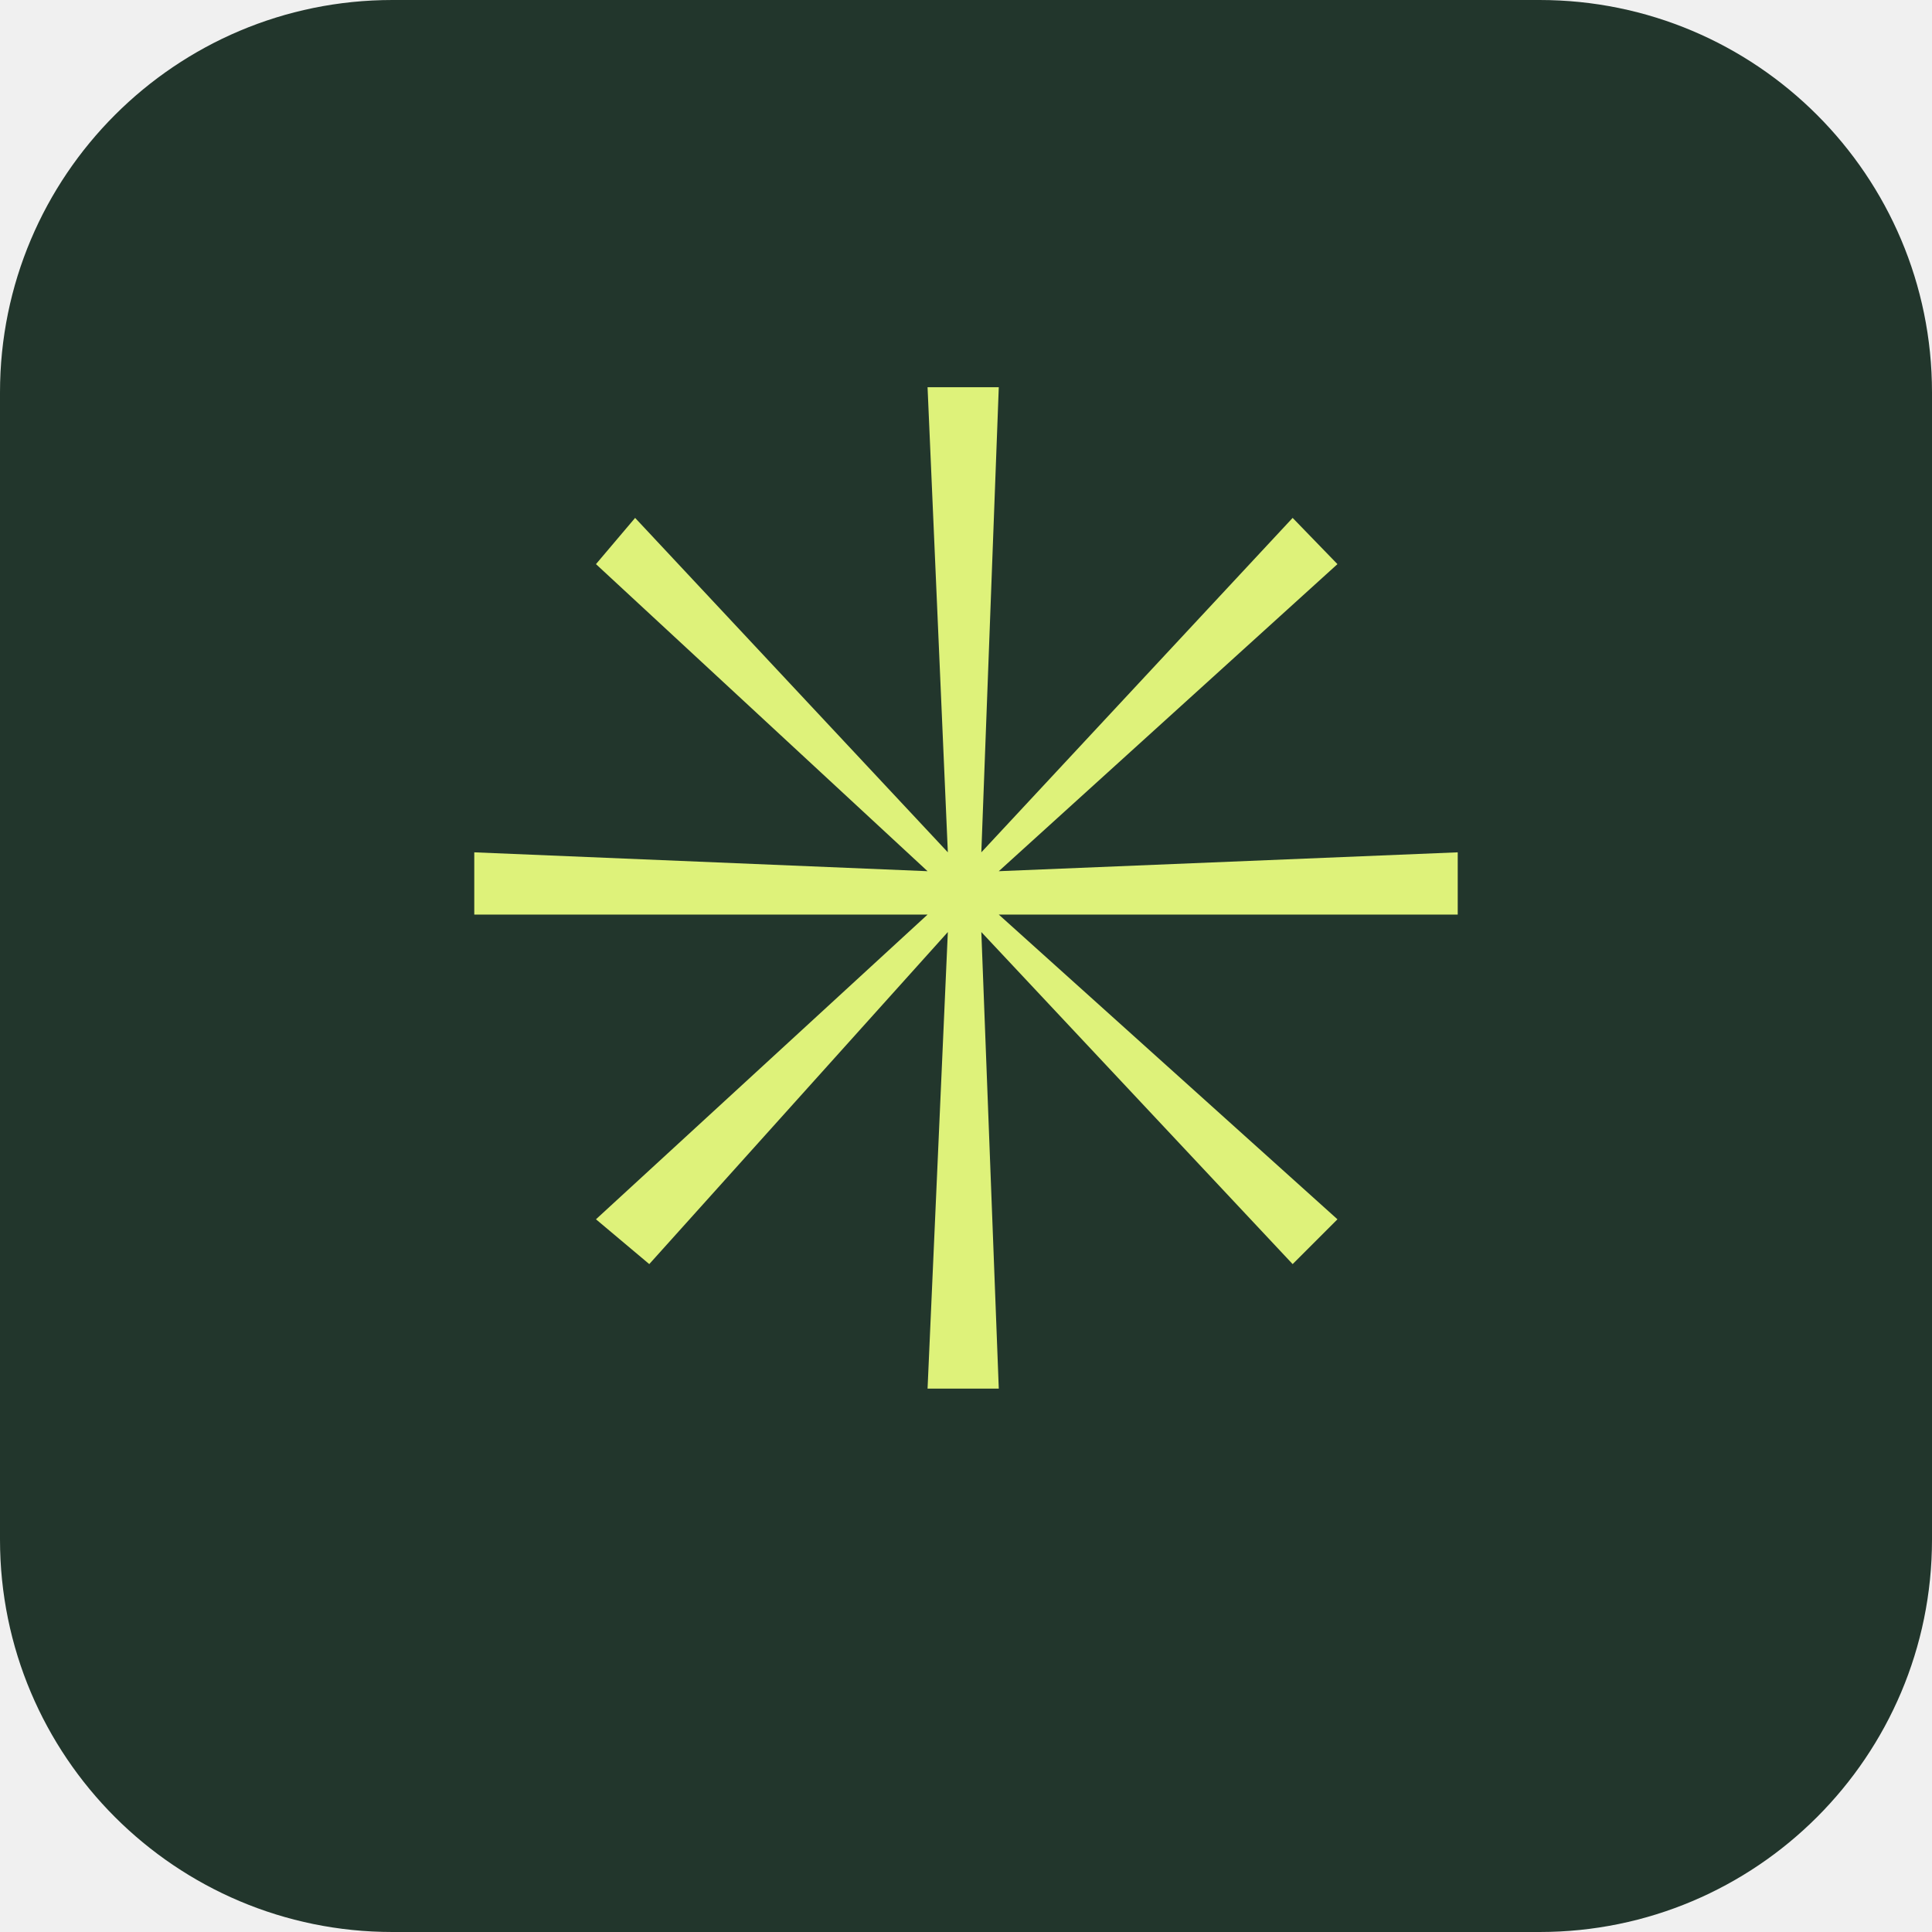
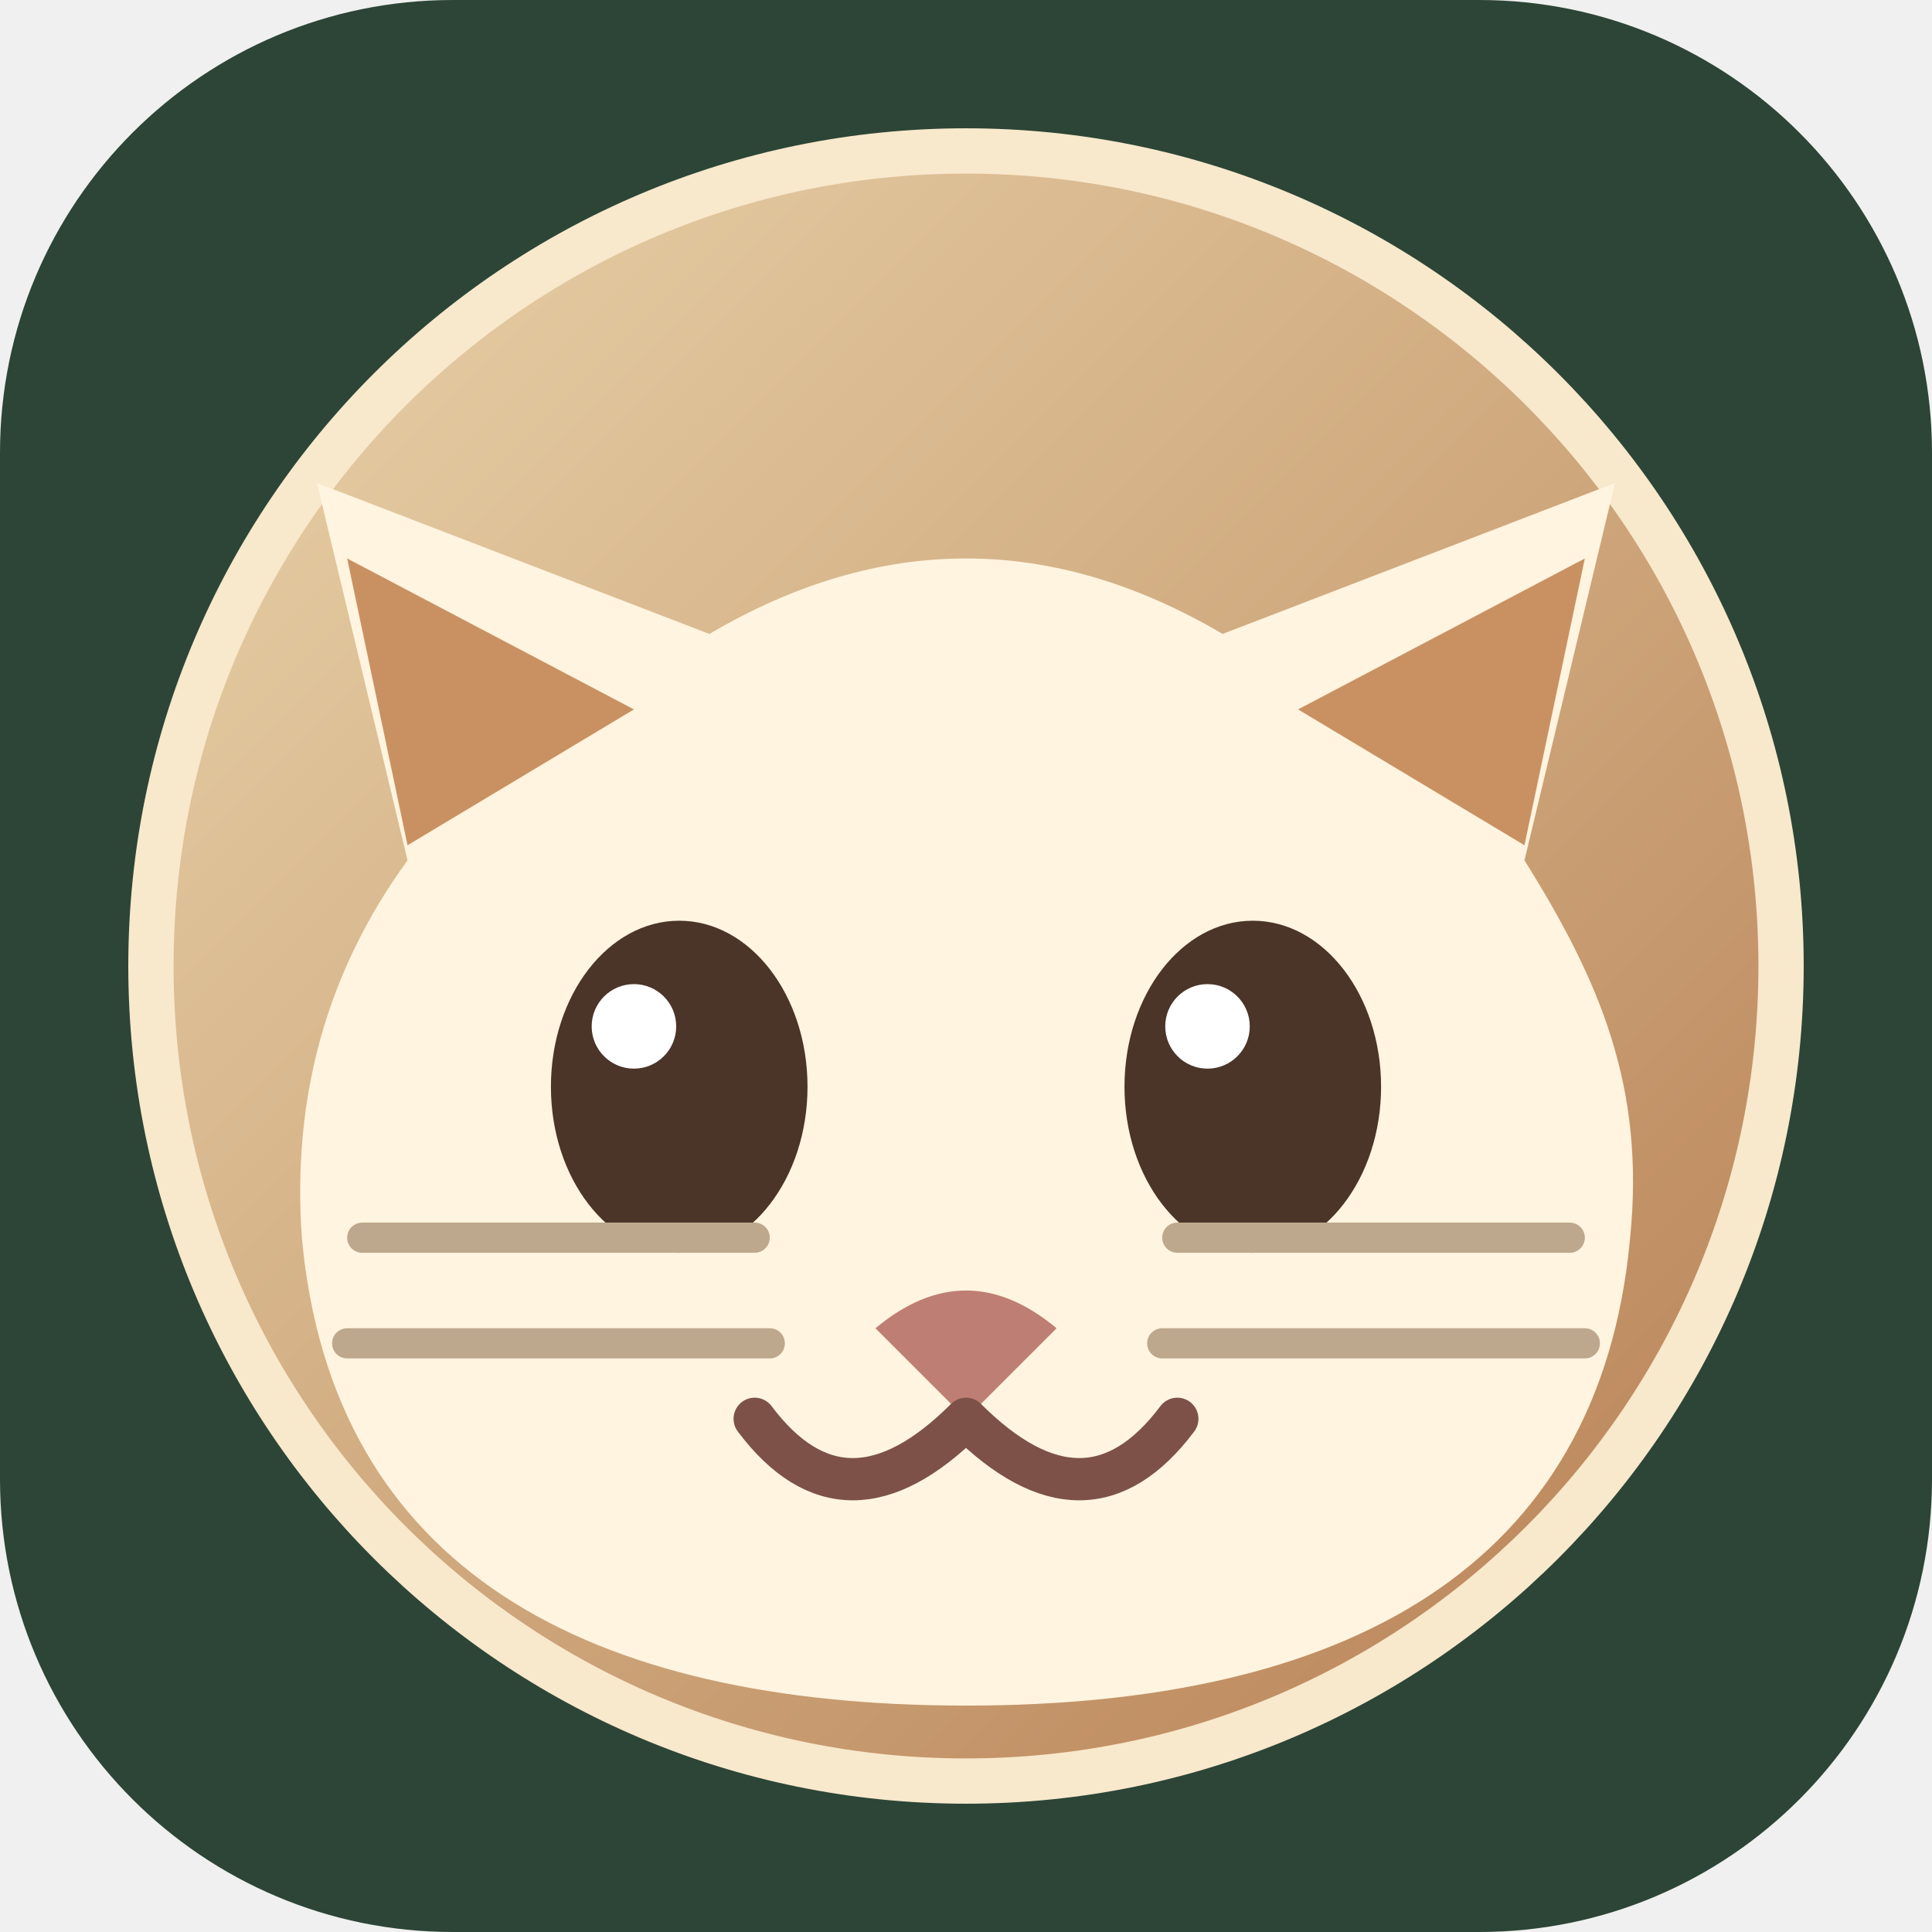
- <svg xmlns="http://www.w3.org/2000/svg" viewBox="0 0 64 64">
-   <rect width="64" height="64" rx="13" fill="#22362c" />
-   <text x="32" y="46" text-anchor="middle" fill="#def27a" font-size="48">✳</text>
+ <svg xmlns="http://www.w3.org/2000/svg" viewBox="0 0 128 128">
+   <defs>
+     <linearGradient id="bg" x1="0" y1="0" x2="1" y2="1">
+       <stop stop-color="#ead5ac" />
+       <stop offset="1" stop-color="#b77f53" />
+     </linearGradient>
+   </defs>
+   <rect width="128" height="128" rx="30" fill="#2c4536" />
+   <circle cx="64" cy="64" r="54" fill="url(#bg)" stroke="#f8e8cc" stroke-width="3" />
+   <path d="M27 57 21 32 47 42Q64 32 81 42l26-10-6 25c5 8 8 15 7 25-2 22-19 31-44 31S22 104 20 82q-1-14 7-25Z" fill="#fff4df" />
+   <path d="m27 56-4-19 19 10ZM101 56l4-19-19 10Z" fill="#c99162" />
+   <ellipse cx="45" cy="72" rx="8.5" ry="11" fill="#4b3428" />
+   <ellipse cx="83" cy="72" rx="8.5" ry="11" fill="#4b3428" />
+   <circle cx="42" cy="68" r="2.8" fill="white" />
+   <circle cx="80" cy="68" r="2.8" fill="white" />
+   <path d="M58 88q6-5 12 0l-6 6Z" fill="#bf7e73" />
+   <path d="M64 94q-8 8-14 0m14 0q8 8 14 0" fill="none" stroke="#7d5148" stroke-width="2.8" stroke-linecap="round" />
+   <path d="M24 82h26M23 89h28M78 82h26M77 89h28" stroke="#bda88d" stroke-linecap="round" stroke-width="2" />
</svg>
